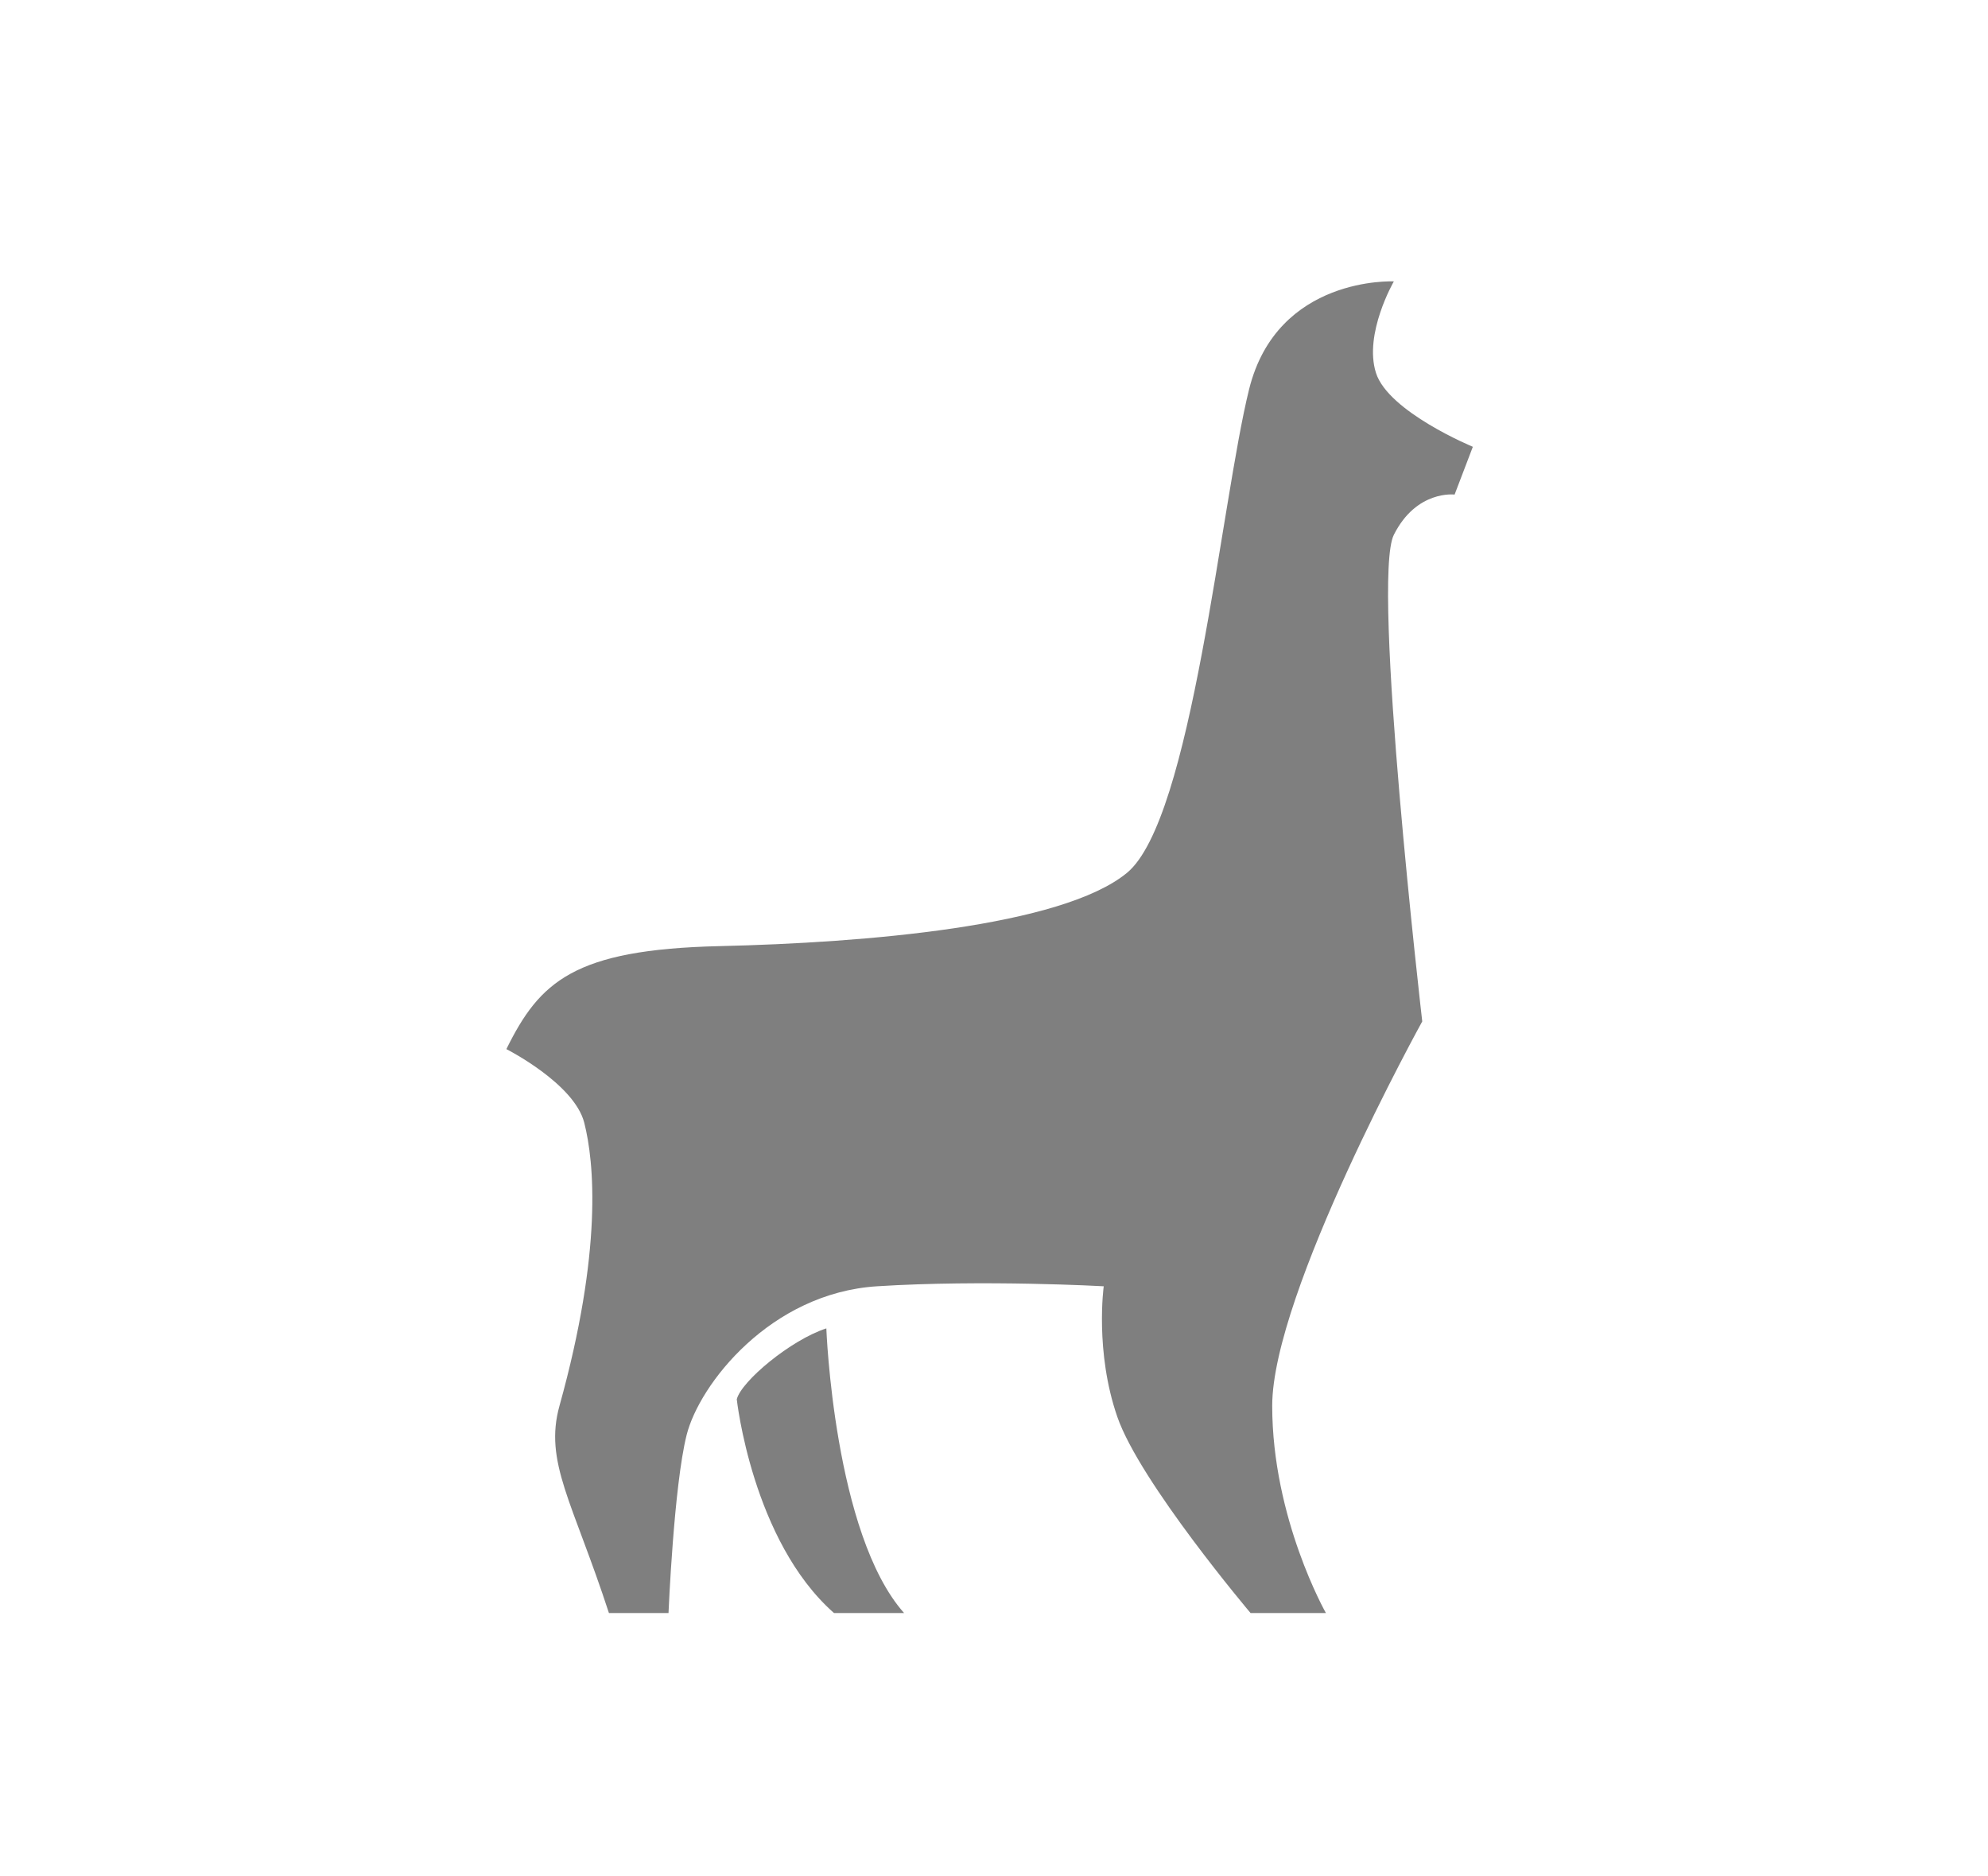
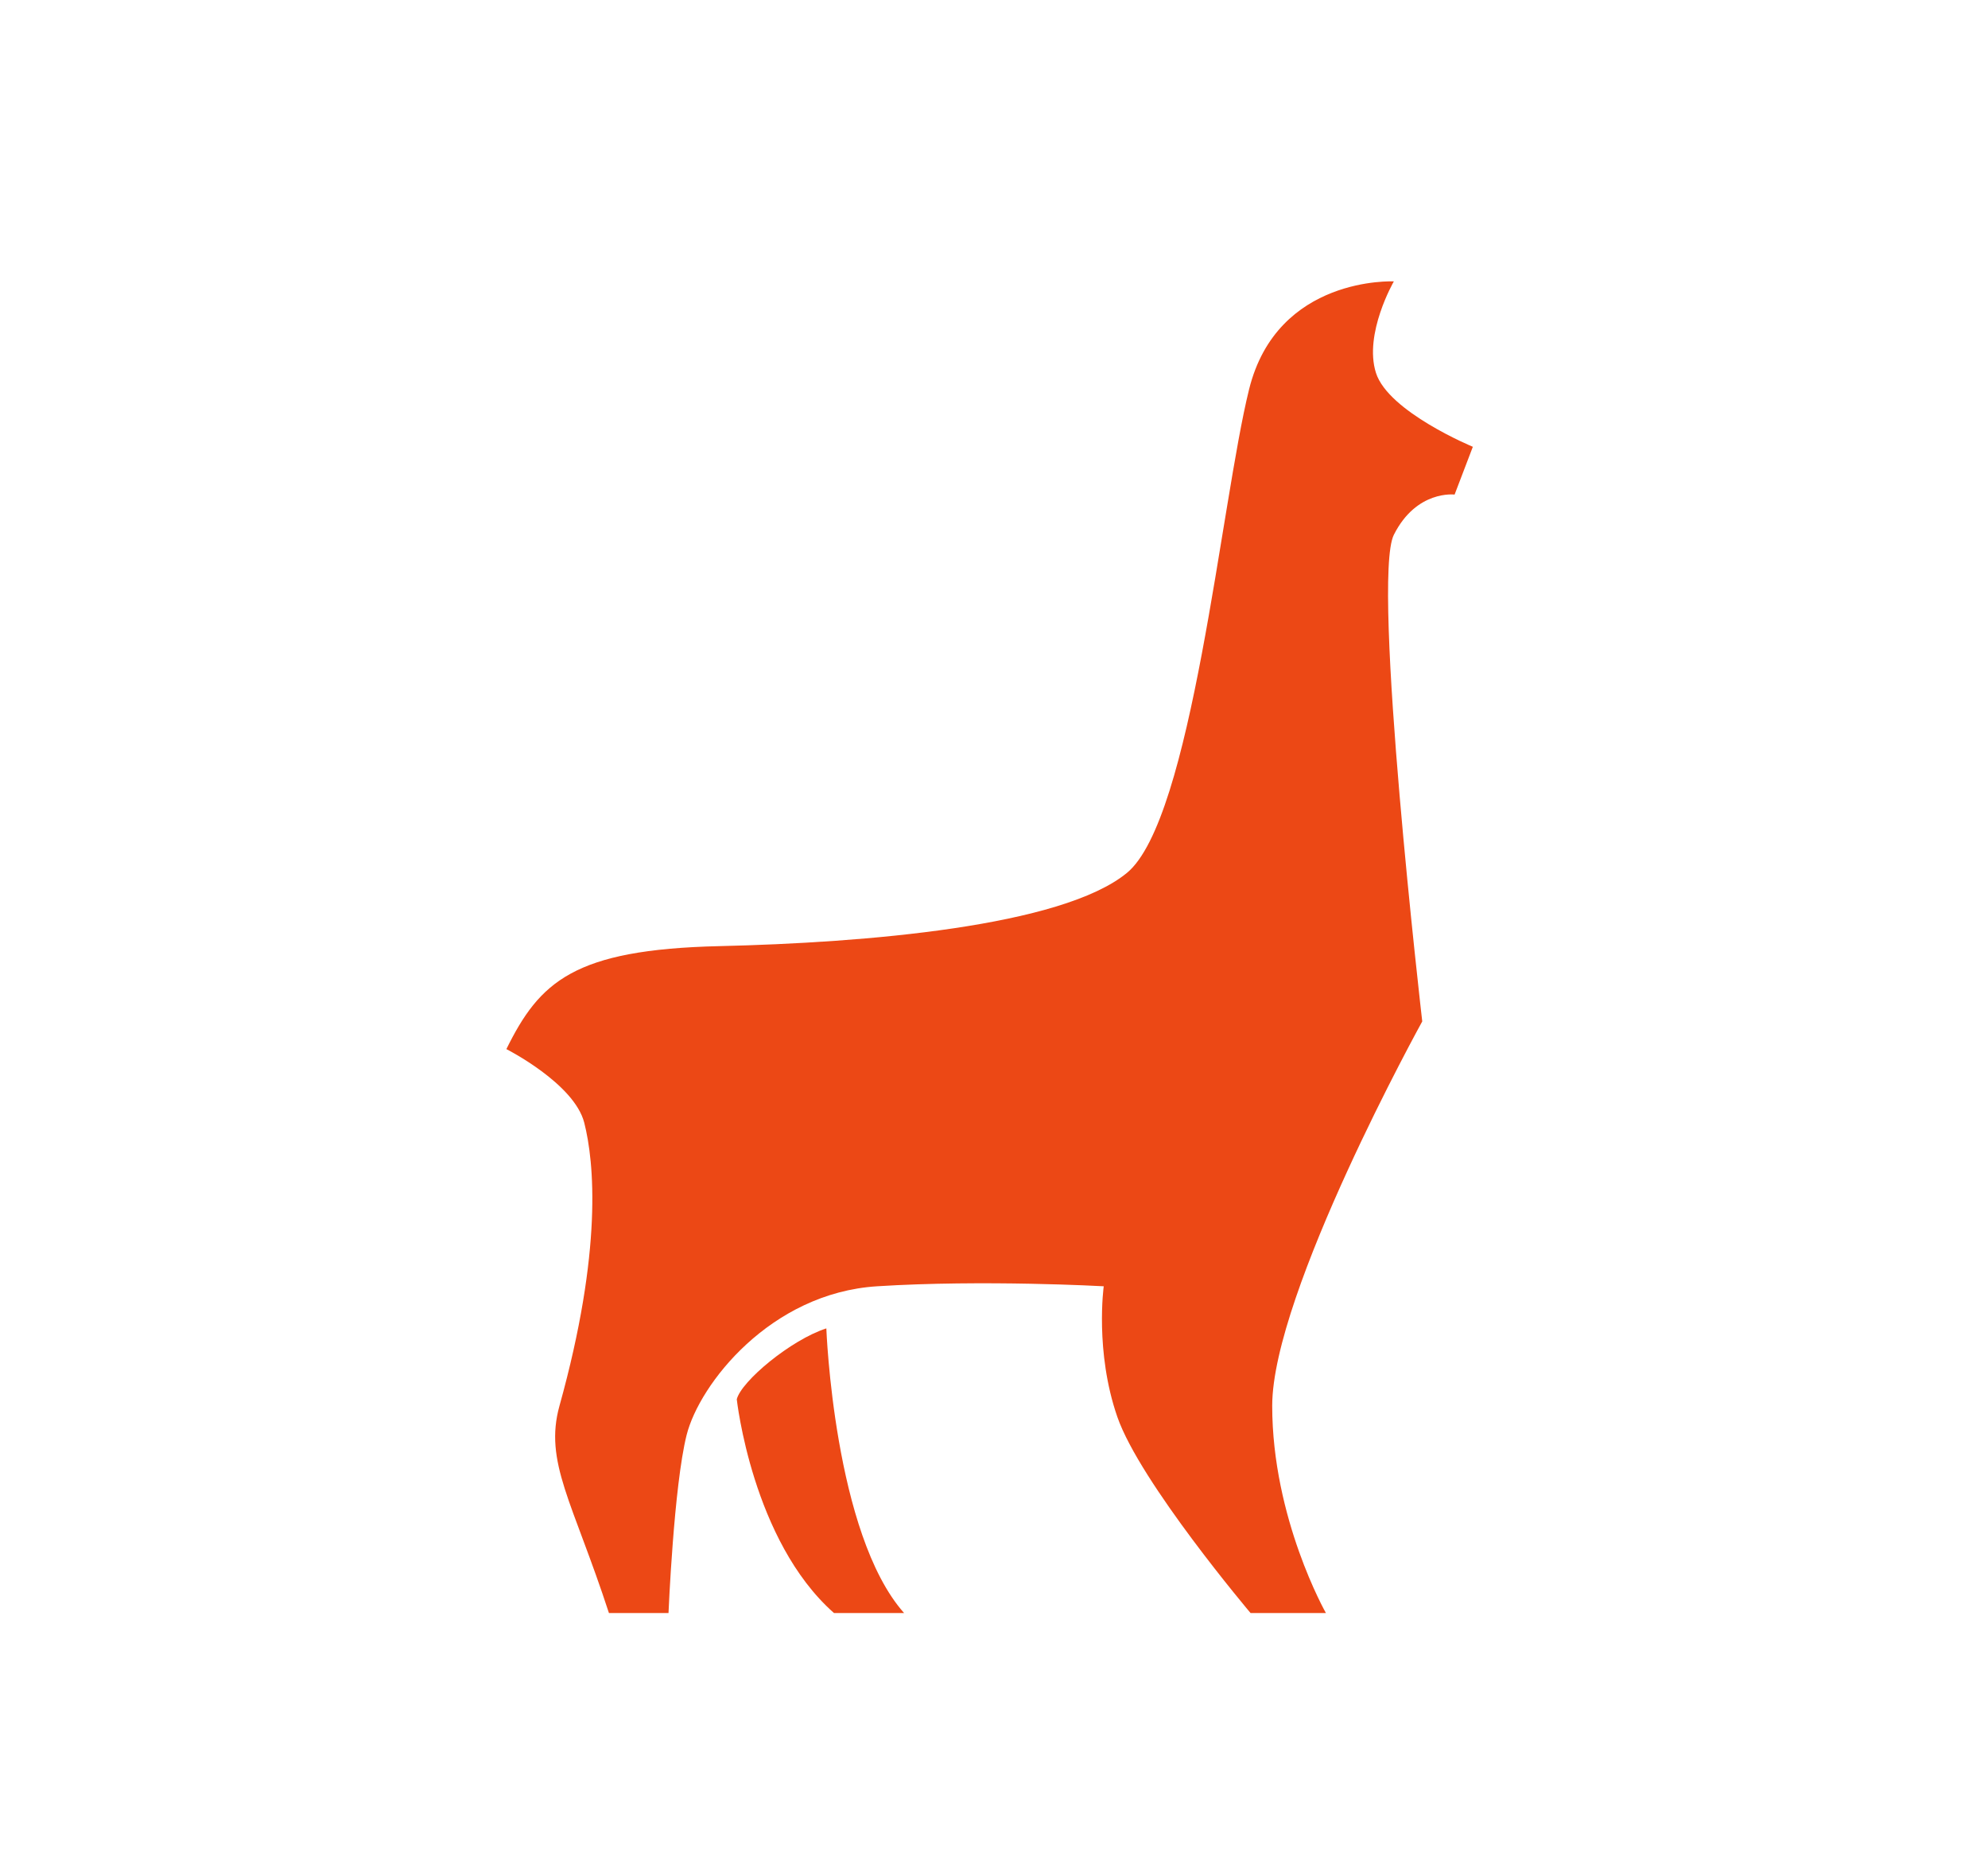
<svg xmlns="http://www.w3.org/2000/svg" width="106" height="100" viewBox="0 0 106 100" fill="none">
-   <path d="M60.087 46.54C63.559 43.686 65.098 26.82 66.601 20.758C68.104 14.696 74.32 15.003 74.32 15.003C74.32 15.003 72.707 17.794 73.365 19.877C74.023 21.959 78.532 23.821 78.532 23.821L77.559 26.369C77.559 26.369 75.529 26.111 74.32 28.513C73.112 30.916 75.834 54.458 75.834 54.458C75.834 54.458 67.834 68.94 67.834 74.951C67.834 80.962 70.697 86 70.697 86H66.679C66.679 86 60.785 79.03 59.577 75.546C58.368 72.063 58.851 68.58 58.851 68.58C58.851 68.58 52.445 68.219 46.764 68.58C41.084 68.94 37.295 73.793 36.611 76.507C35.928 79.222 35.645 86 35.645 86H32.468C30.534 80.07 28.999 77.945 29.832 74.951C32.139 66.658 31.686 61.954 31.152 59.859C30.617 57.764 27 55.935 27 55.935C28.772 52.348 30.581 50.624 38.361 50.444C46.142 50.264 56.615 49.394 60.087 46.54Z" fill="#7F7F7F" />
-   <path d="M39.285 74.604C39.285 74.604 40.106 82.153 44.467 86H48.205C44.467 81.793 44.06 70.825 44.06 70.825C42.159 71.441 39.527 73.642 39.285 74.604Z" fill="#7F7F7F" />
+   <path d="M60.087 46.54C63.559 43.686 65.098 26.82 66.601 20.758C68.104 14.696 74.32 15.003 74.32 15.003C74.32 15.003 72.707 17.794 73.365 19.877C74.023 21.959 78.532 23.821 78.532 23.821L77.559 26.369C77.559 26.369 75.529 26.111 74.32 28.513C73.112 30.916 75.834 54.458 75.834 54.458C75.834 54.458 67.834 68.94 67.834 74.951C67.834 80.962 70.697 86 70.697 86H66.679C66.679 86 60.785 79.03 59.577 75.546C58.368 72.063 58.851 68.58 58.851 68.58C58.851 68.58 52.445 68.219 46.764 68.58C41.084 68.94 37.295 73.793 36.611 76.507C35.928 79.222 35.645 86 35.645 86H32.468C30.534 80.07 28.999 77.945 29.832 74.951C32.139 66.658 31.686 61.954 31.152 59.859C30.617 57.764 27 55.935 27 55.935C28.772 52.348 30.581 50.624 38.361 50.444C46.142 50.264 56.615 49.394 60.087 46.54Z" fill="#EC4815" />
+   <path d="M39.285 74.604C39.285 74.604 40.106 82.153 44.467 86H48.205C44.467 81.793 44.06 70.825 44.06 70.825C42.159 71.441 39.527 73.642 39.285 74.604Z" fill="#EC4815" />
</svg>
